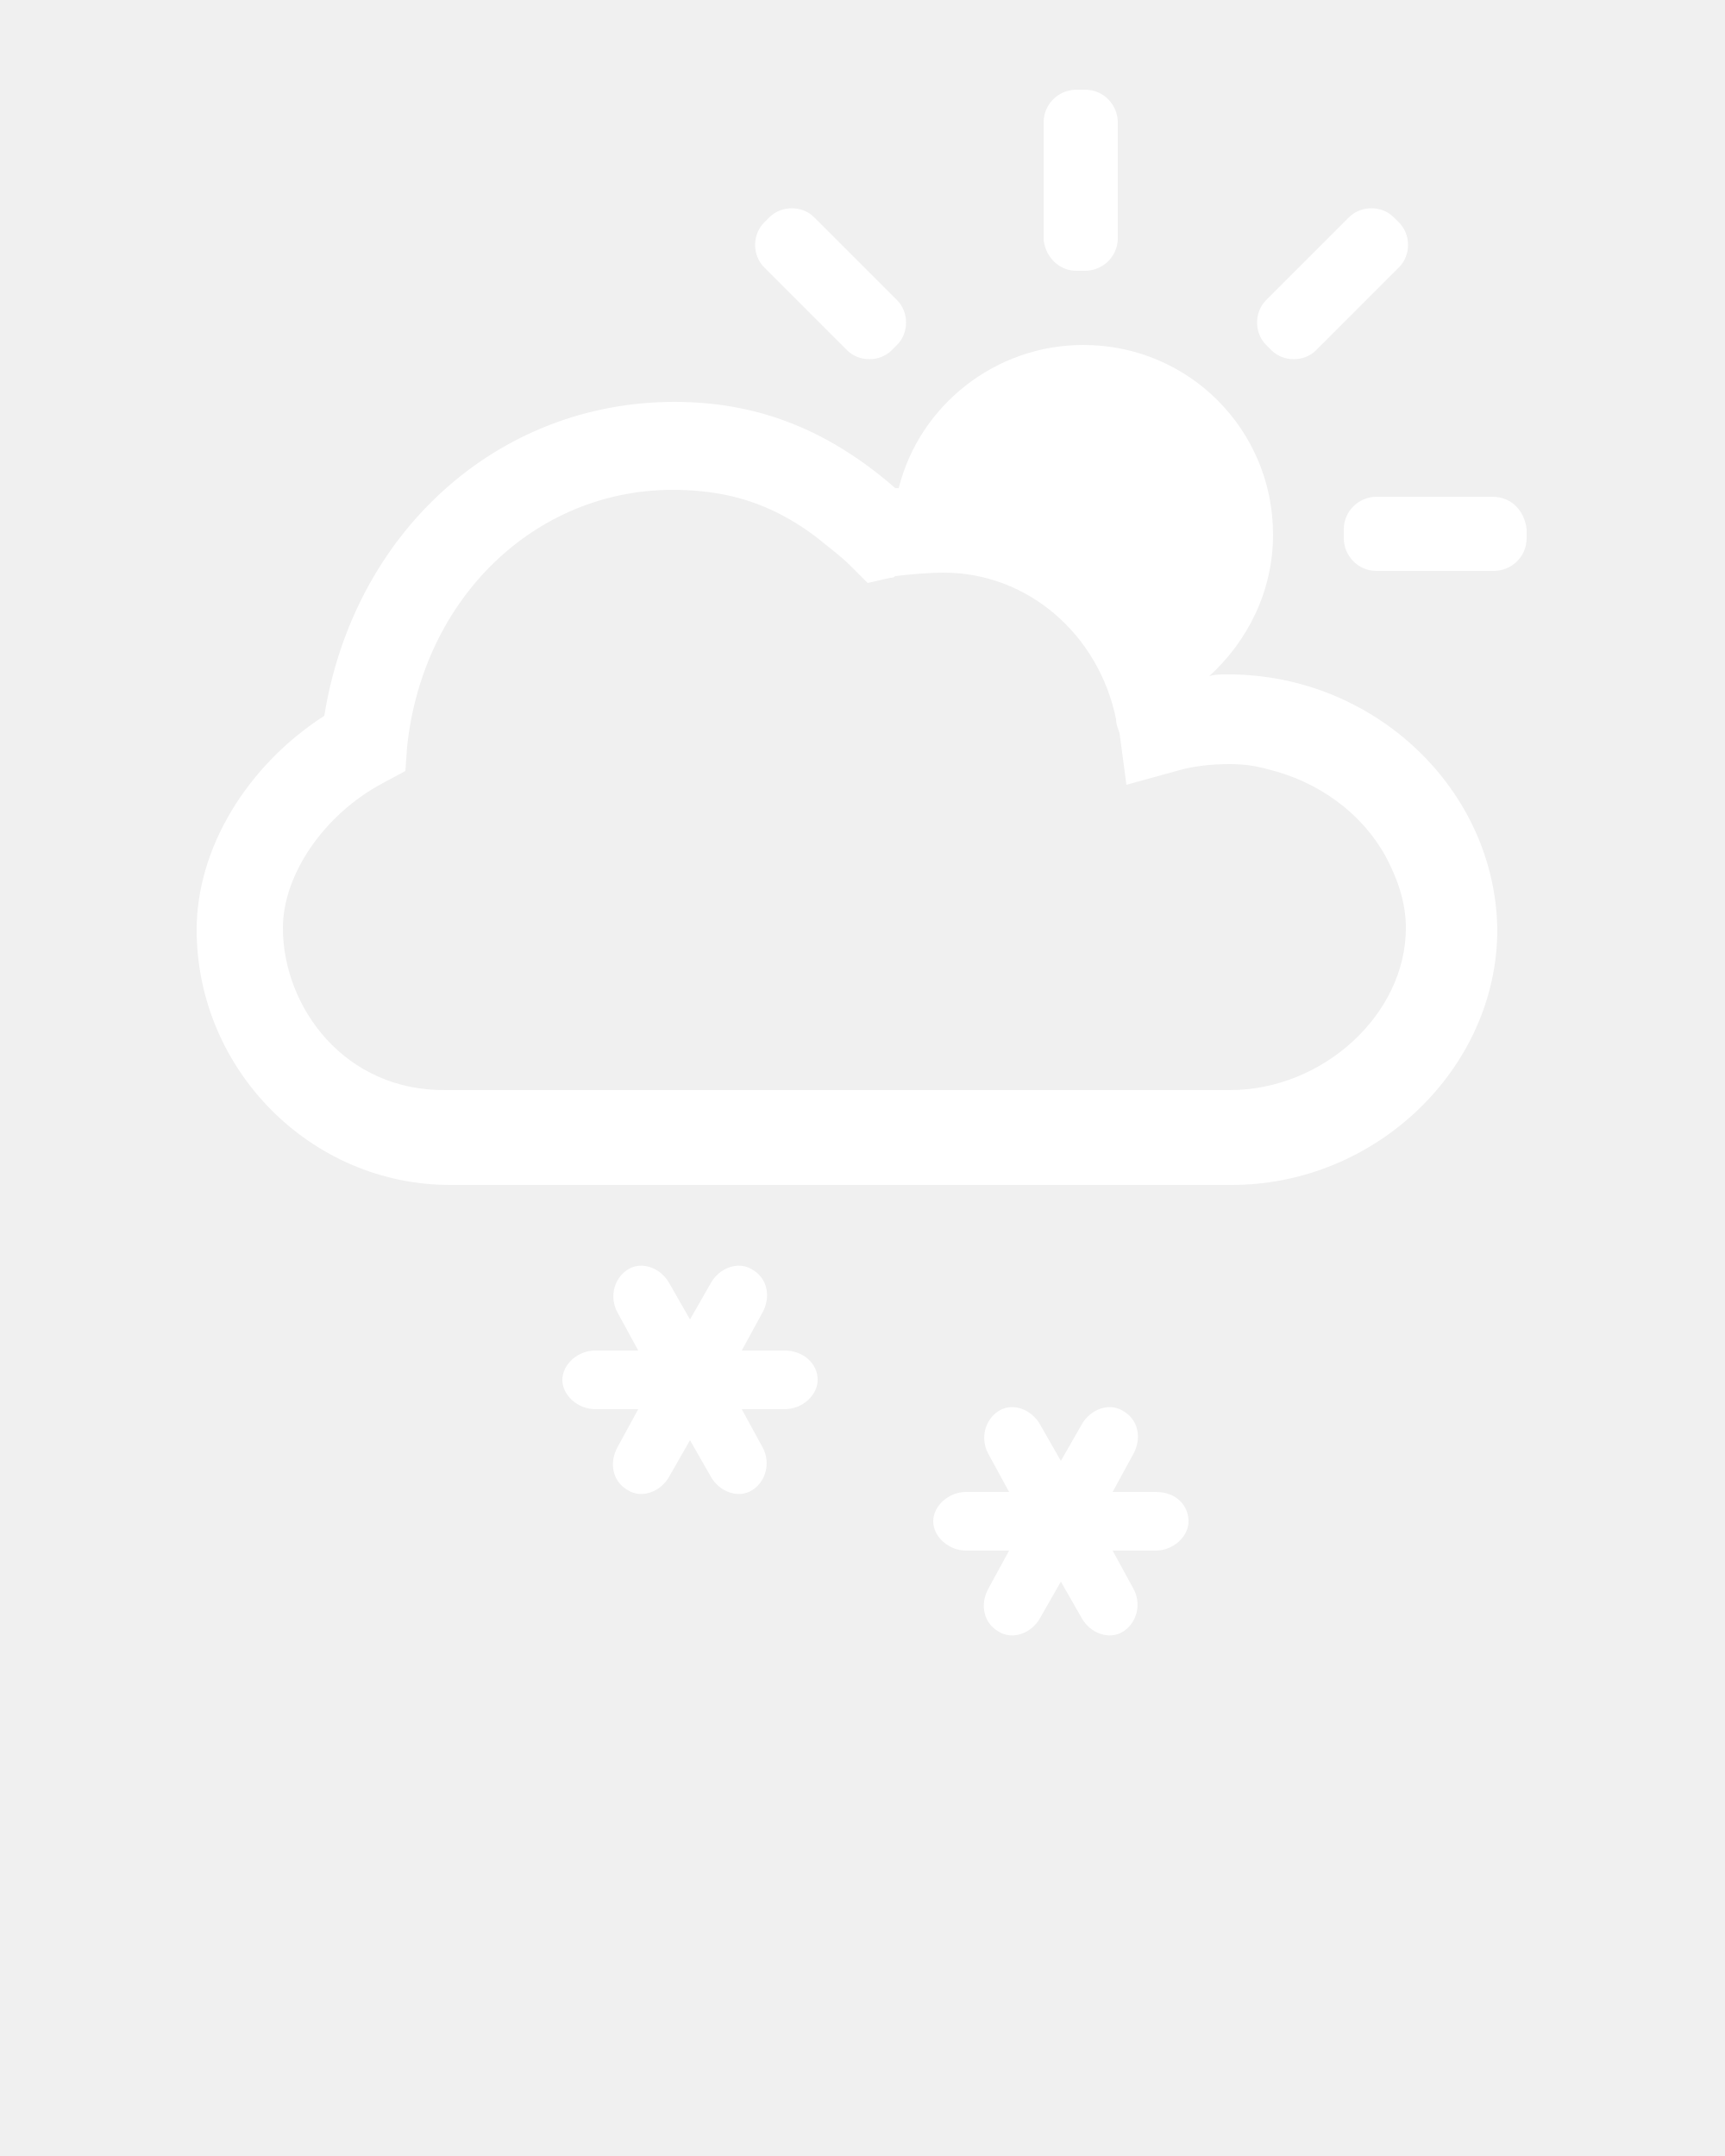
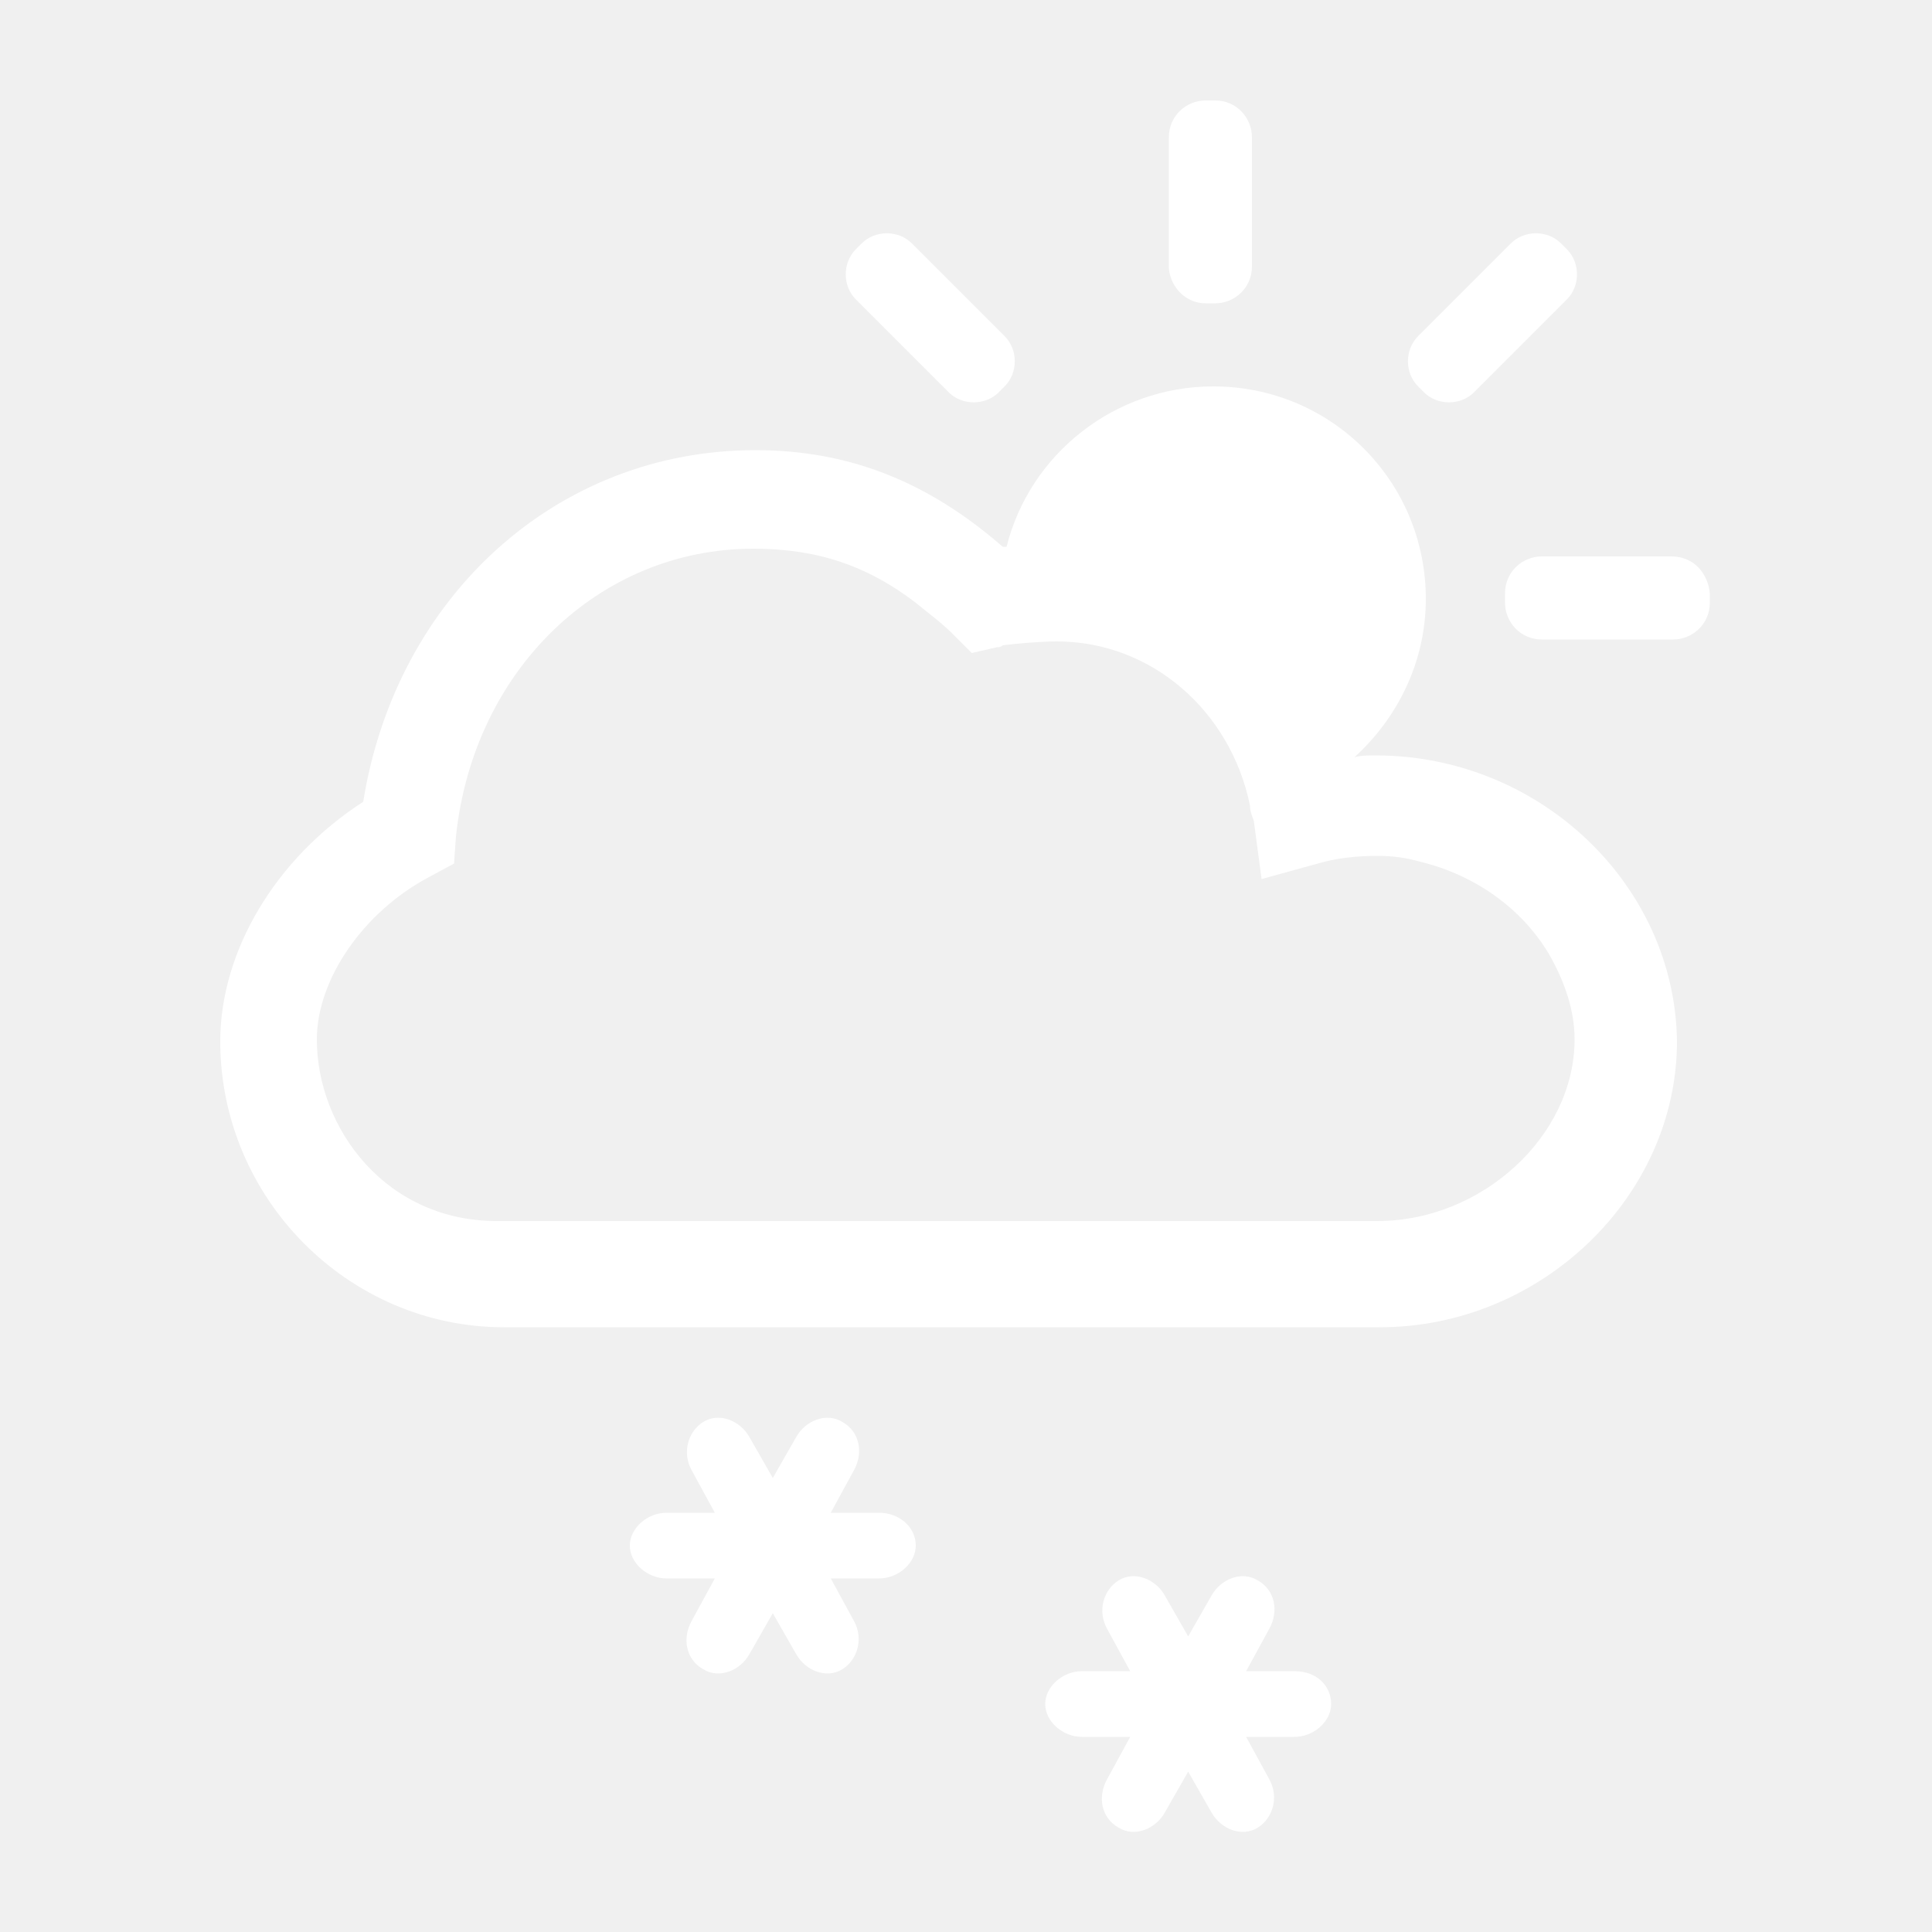
- <svg xmlns="http://www.w3.org/2000/svg" version="1.1" x="0px" y="0px" viewBox="0 0 100 125" enable-background="new 0 0 100 100" xml:space="preserve">
+ <svg xmlns="http://www.w3.org/2000/svg" version="1.1" x="0px" y="0px" viewBox="0 0 100 100" enable-background="new 0 0 100 100" xml:space="preserve">
  <path style="fill:#FFF;" d="M67,86.5h-2.5l1.2-2.2c0.5-0.9,0.3-2-0.6-2.5c-0.8-0.5-1.9-0.1-2.4,0.8l-1.2,2.1l-1.2-2.1c-0.5-0.9-1.6-1.3-2.4-0.8  c-0.8,0.5-1.1,1.6-0.6,2.5l1.2,2.2H56c-1,0-1.9,0.8-1.9,1.7c0,0.9,0.9,1.7,1.9,1.7h2.5l-1.2,2.2c-0.5,0.9-0.3,2,0.6,2.5  c0.8,0.5,1.9,0.1,2.4-0.8l1.2-2.1l1.2,2.1c0.5,0.9,1.6,1.3,2.4,0.8s1.1-1.6,0.6-2.5l-1.2-2.2H67c1,0,1.9-0.8,1.9-1.7  S68.2,86.5,67,86.5z" />
  <path style="fill:#FFF;" d="M45.5,78.3H43l1.2-2.2c0.5-0.9,0.3-2-0.6-2.5c-0.8-0.5-1.9-0.1-2.4,0.8L40,76.5l-1.2-2.1c-0.5-0.9-1.6-1.3-2.4-0.8  c-0.8,0.5-1.1,1.6-0.6,2.5l1.2,2.2h-2.5c-1,0-1.9,0.8-1.9,1.7c0,0.9,0.9,1.7,1.9,1.7H37l-1.2,2.2c-0.5,0.9-0.3,2,0.6,2.5  c0.8,0.5,1.9,0.1,2.4-0.8l1.2-2.1l1.2,2.1c0.5,0.9,1.6,1.3,2.4,0.8c0.8-0.5,1.1-1.6,0.6-2.5L43,81.7h2.5c1,0,1.9-0.8,1.9-1.7  C47.4,79,46.5,78.3,45.5,78.3z" />
  <path style="fill:#FFF;" d="M62.4,15.7h0.5c1,0,1.9-0.8,1.9-1.9V7.1c0-1-0.8-1.9-1.9-1.9h-0.5c-1,0-1.9,0.8-1.9,1.9v6.8C60.6,14.9,61.4,15.7,62.4,15.7z  " />
  <path style="fill:#FFF;" d="M73.7,20.3c0.7,0.7,1.9,0.7,2.6,0l4.8-4.8c0.7-0.7,0.7-1.9,0-2.6l-0.3-0.3c-0.7-0.7-1.9-0.7-2.6,0l-4.8,4.8  c-0.7,0.7-0.7,1.9,0,2.6L73.7,20.3z" />
  <path style="fill:#FFF;" d="M86.5,28.8h-6.7c-1,0-1.9,0.8-1.9,1.9v0.5c0,1,0.8,1.9,1.9,1.9h6.8c1,0,1.9-0.8,1.9-1.9v-0.5C88.4,29.7,87.7,28.8,86.5,28.8  z" />
  <path style="fill:#FFF;" d="M49.1,20.3c0.7,0.7,1.9,0.7,2.6,0L52,20c0.7-0.7,0.7-1.9,0-2.6l-4.8-4.8c-0.7-0.7-1.9-0.7-2.6,0l-0.3,0.3  c-0.7,0.7-0.7,1.9,0,2.6L49.1,20.3z" />
  <path style="fill:#FFF;" d="M71.2,39.1c-0.4,0-0.8,0-1.1,0.1c2.2-2,3.7-4.9,3.7-8.2c0-6.1-4.9-11-11-11c-5.1,0-9.5,3.5-10.7,8.3c-0.1,0-0.1,0-0.2,0  c-3.9-3.4-8-5-12.8-5c-10.3,0-18.6,7.6-20.3,18.2c-4.5,2.9-7.4,7.7-7.4,12.4c0,8.1,6.6,14.8,14.7,14.8h45.3  c8.4,0,15.4-6.8,15.4-14.8C86.7,45.8,79.7,39.1,71.2,39.1z M16.4,53.8c0-3.1,2.4-6.6,5.8-8.4l1.3-0.7l0.1-1.4  C24.5,34.7,31,28.4,39,28.4c1.1,0,2.1,0.1,3.1,0.3c1.9,0.4,3.6,1.2,5.3,2.5c0.6,0.5,1.3,1,1.9,1.6l1,1l1.3-0.3c0.1,0,0.2,0,0.3-0.1  c0.8-0.1,2-0.2,2.8-0.2c4.9,0,9,3.6,10,8.5c0,0.3,0.1,0.5,0.2,0.8l0.4,3l2.9-0.8c1-0.3,2.1-0.4,3.1-0.4c0.8,0,1.5,0.1,2.2,0.3  c2.9,0.7,5.4,2.5,6.8,5c0.7,1.3,1.2,2.7,1.2,4.2c0,5-4.8,9.4-10.2,9.4H25.9C20,63.3,16.4,58.4,16.4,53.8z" />
</svg>
